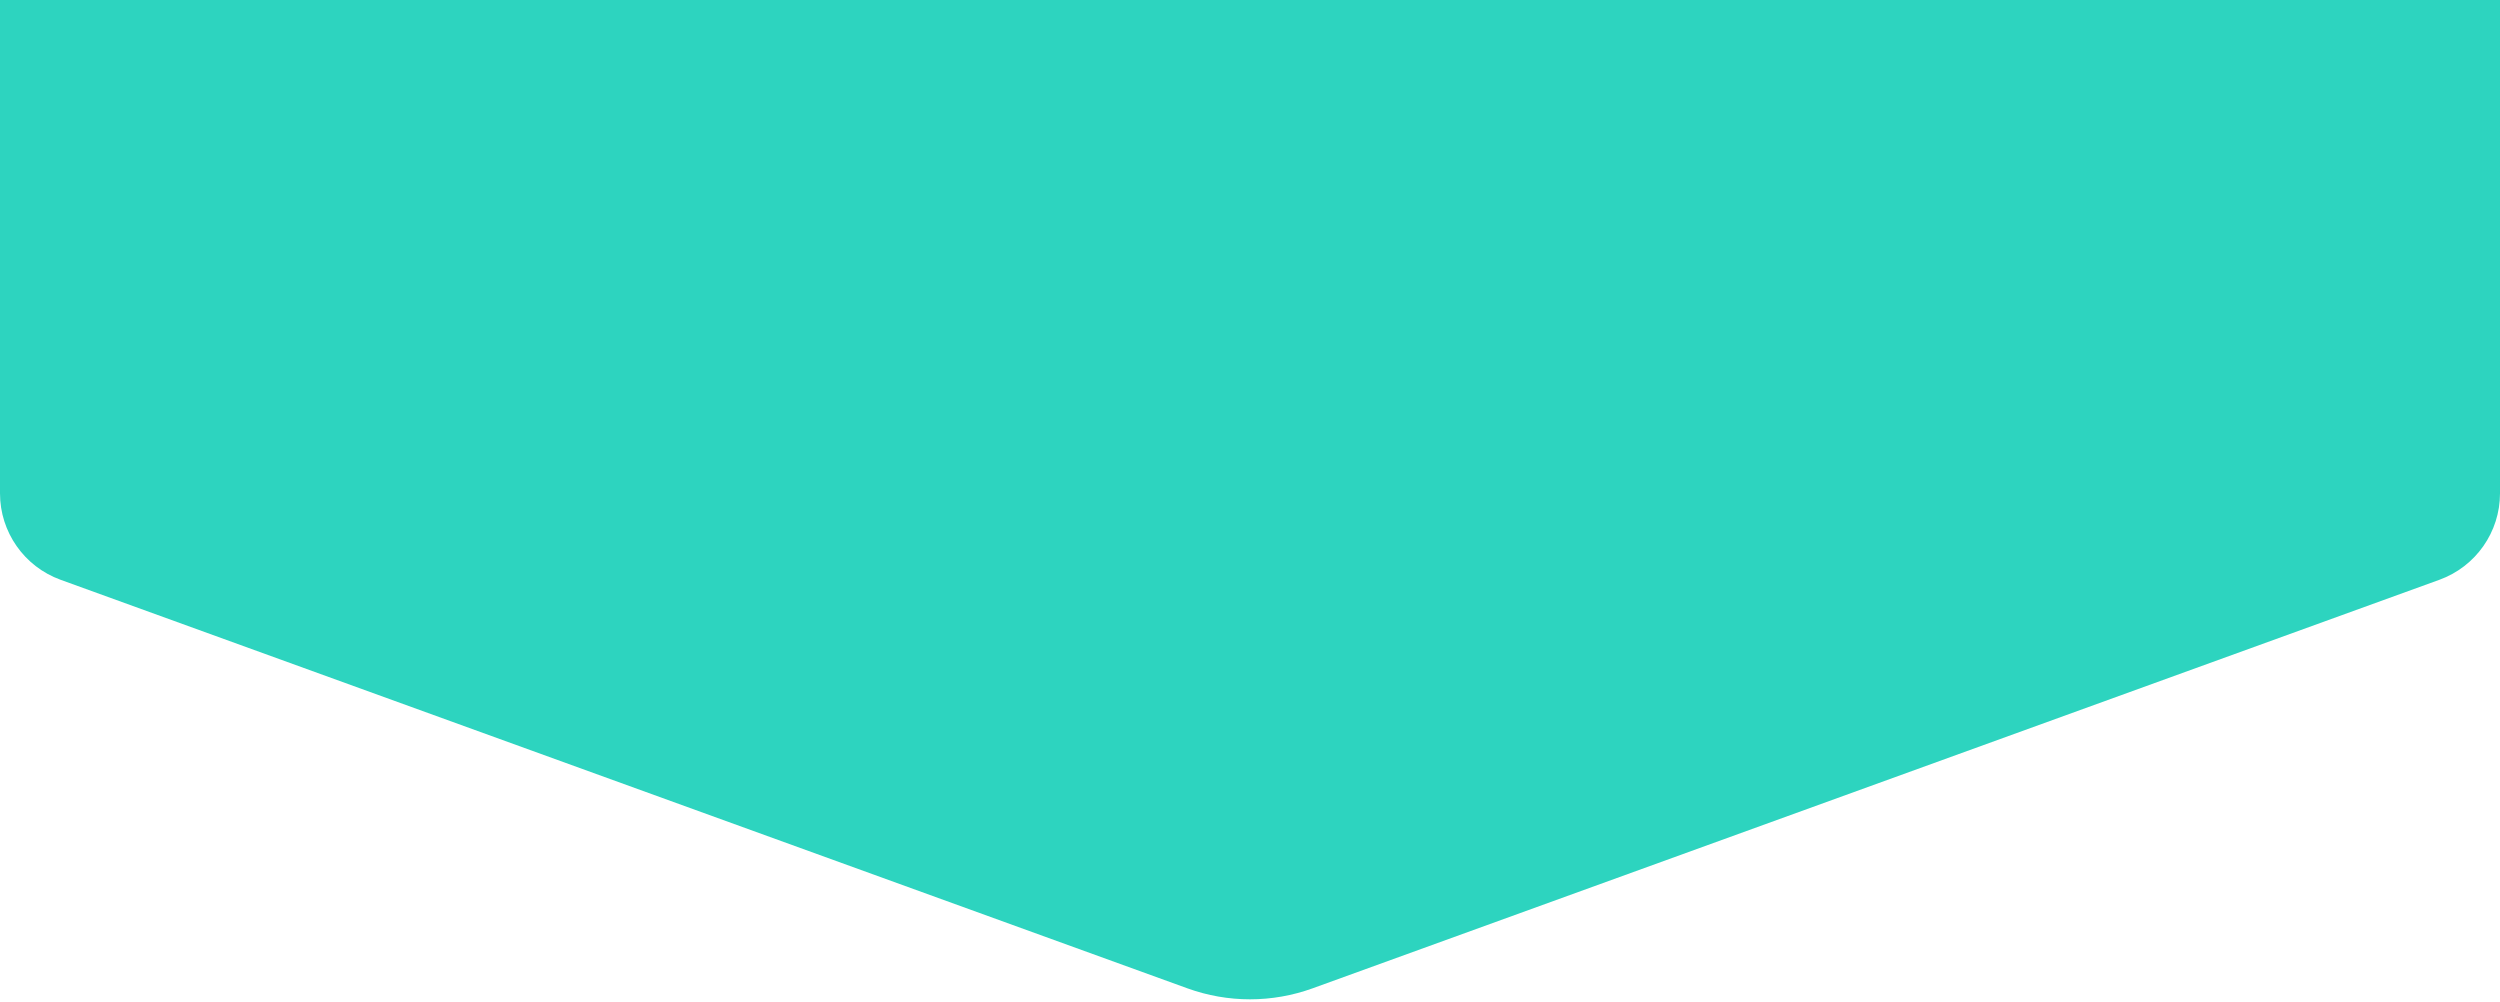
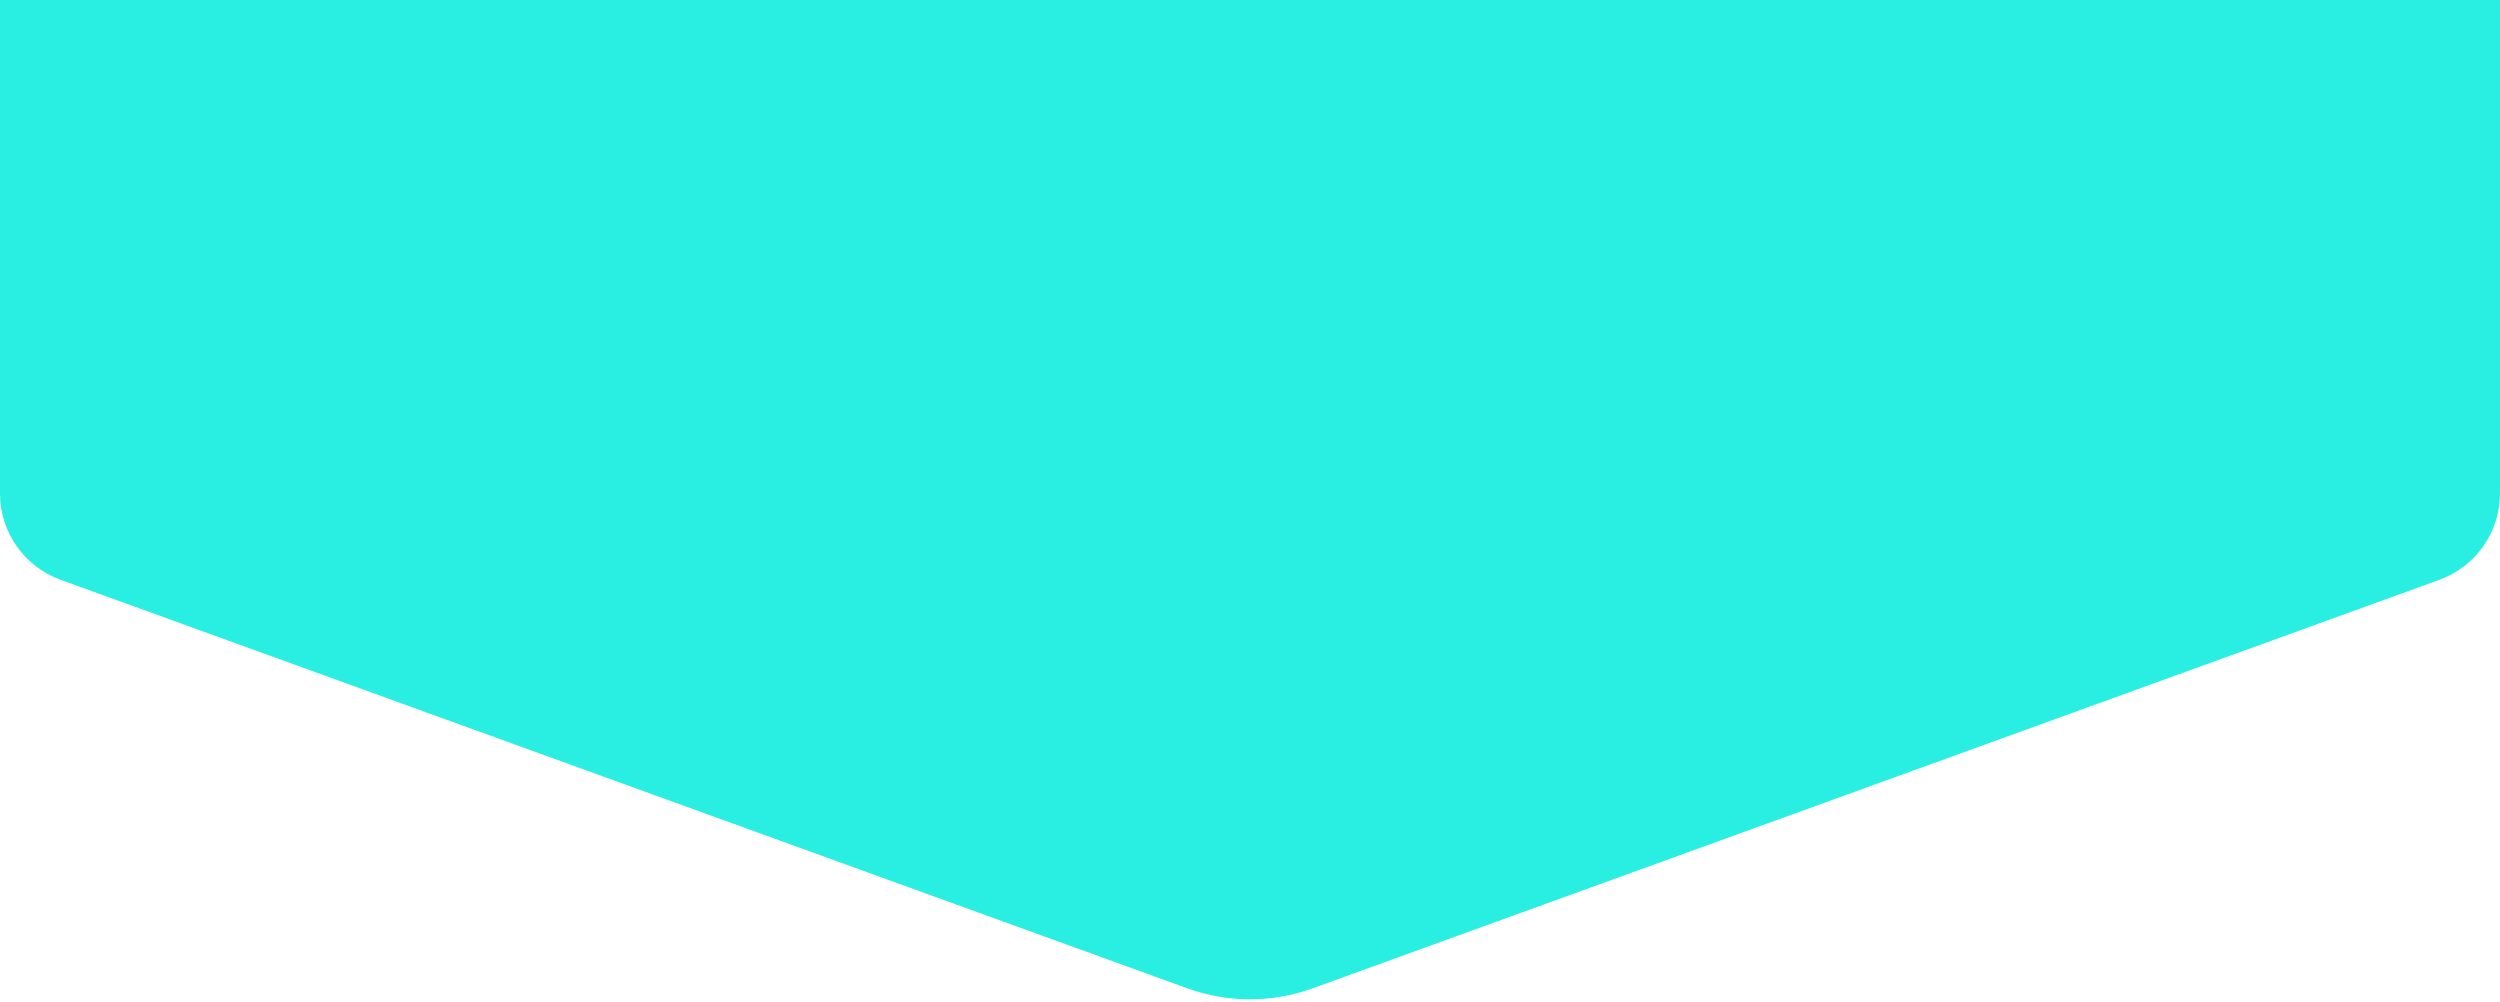
<svg xmlns="http://www.w3.org/2000/svg" width="272" height="109" viewBox="0 0 272 109" fill="none">
-   <path d="M0 0H272V53.678C272 57.887 269.365 61.645 265.409 63.08L142.817 107.528C138.413 109.125 133.587 109.125 129.183 107.528L6.591 63.08C2.635 61.645 0 57.887 0 53.678V0Z" fill="#2DD4BF" />
+   <path d="M0 0H272V53.678C272 57.887 269.365 61.645 265.409 63.08L142.817 107.528C138.413 109.125 133.587 109.125 129.183 107.528L6.591 63.08C2.635 61.645 0 57.887 0 53.678V0Z" fill="#28EFE2" />
</svg>
